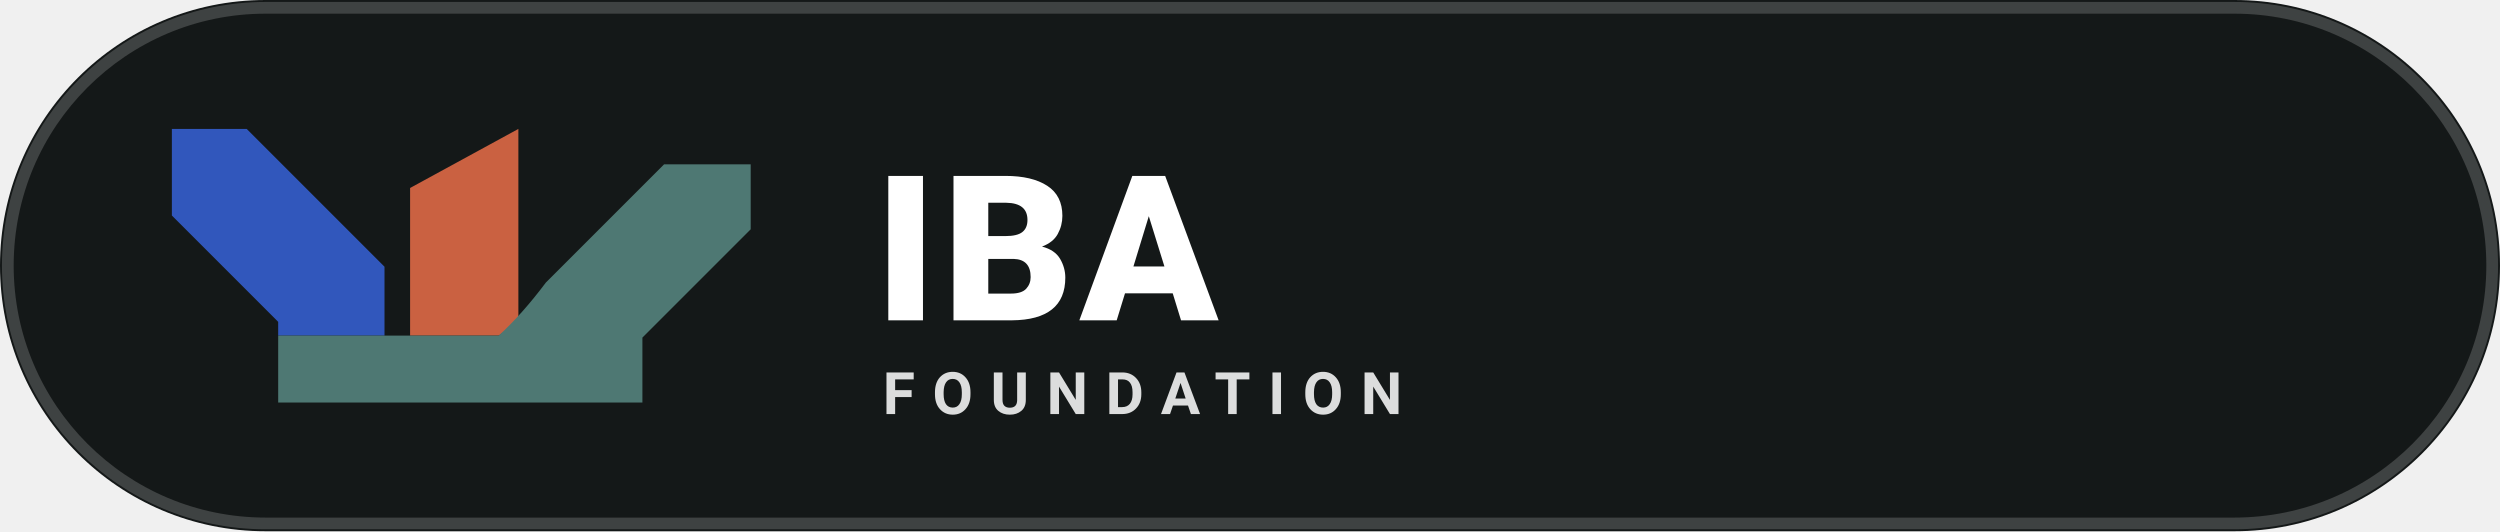
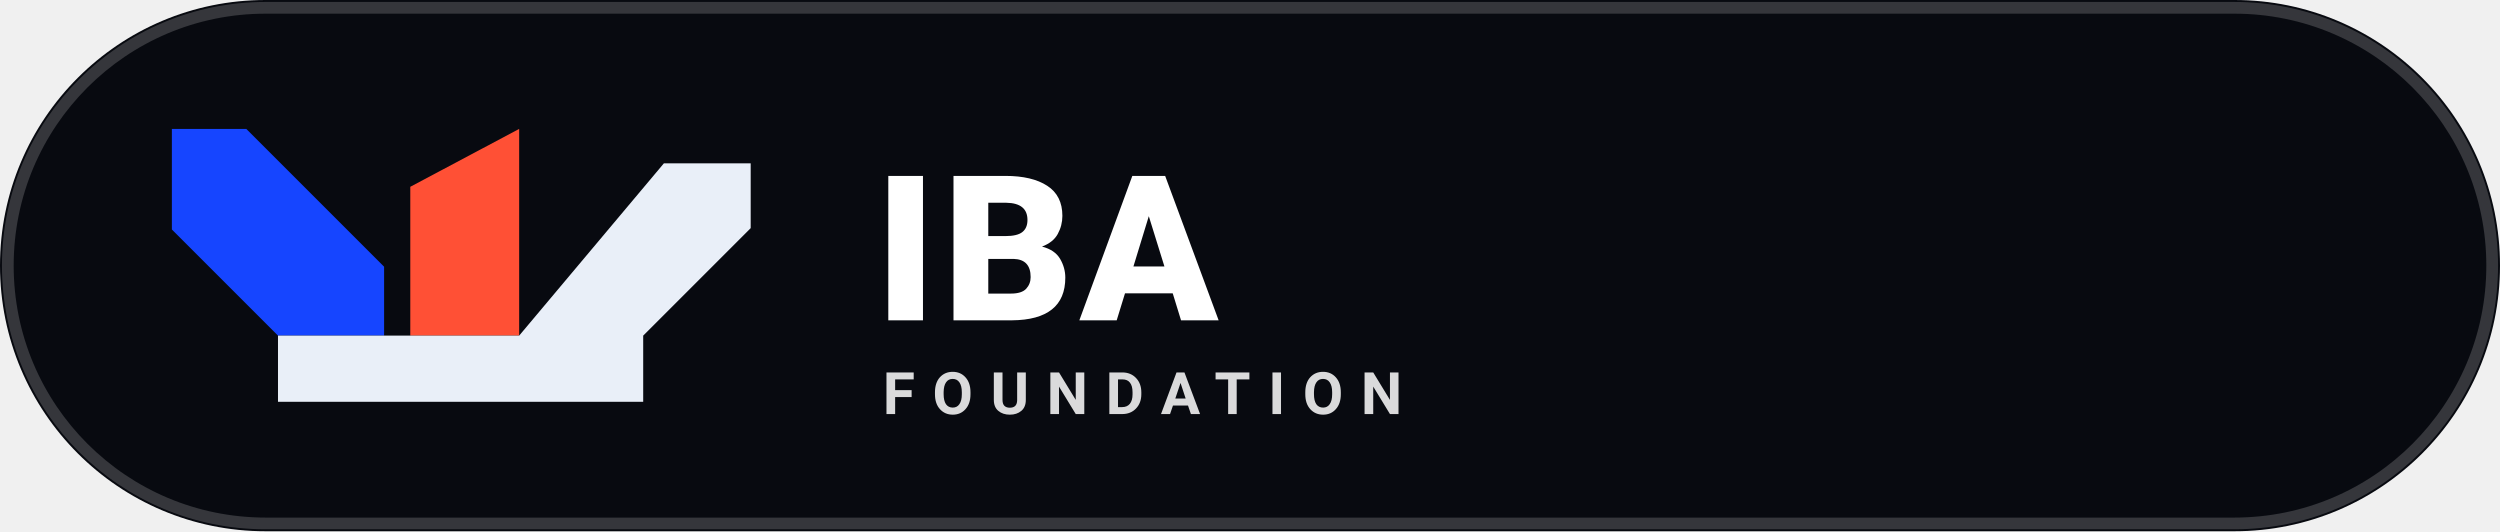
<svg xmlns="http://www.w3.org/2000/svg" viewBox="0 0 320 68" fill="none">
-   <rect width="320" height="68" rx="34" fill="#141818" />
+   <rect width="320" height="68" rx="34" fill="#080A10" />
  <rect x="1" y="1" width="318" height="66" rx="33" stroke="rgba(255,255,255,0.18)" stroke-width="1.5" />
-   <g transform="translate(22, 16.5) scale(0.252)">
-     <path d="M0 0 H38 L108 70 V105 H54 V98 L0 44 Z" fill="#3157BC" />
-     <path d="M121 30 L176 0 V98 L166 105 H121 Z" fill="#CA6141" />
-     <path d="M54 105 H166 Q178 94 190 78 L250 18 H294 V51 L239 106 V139 H54 Z" fill="#4E7873" />
+   <g transform="translate(22, 16.5) scale(0.1764)">
+     <path d="M0 0 H54 L154 100 V150 H77 L0 73 Z" fill="#1645FF" />
+     <path d="M173 42 L252 0 V150 H173 Z" fill="#FF5035" />
+     <path d="M252 150 L357 25 H420 V72 L342 150 V198 H77 V150 Z" fill="#E9EFF8" />
  </g>
  <text x="112" y="41" fill="#FFFFFF" font-family="system-ui, -apple-system, BlinkMacSystemFont, 'Segoe UI', Roboto, sans-serif" font-size="26" font-weight="900" letter-spacing="0.03em">IBA</text>
  <text x="113" y="53" fill="rgba(255,255,255,0.85)" font-family="system-ui, -apple-system, BlinkMacSystemFont, 'Segoe UI', Roboto, sans-serif" font-size="7.5" font-weight="700" letter-spacing="0.3em">FOUNDATION</text>
</svg>
